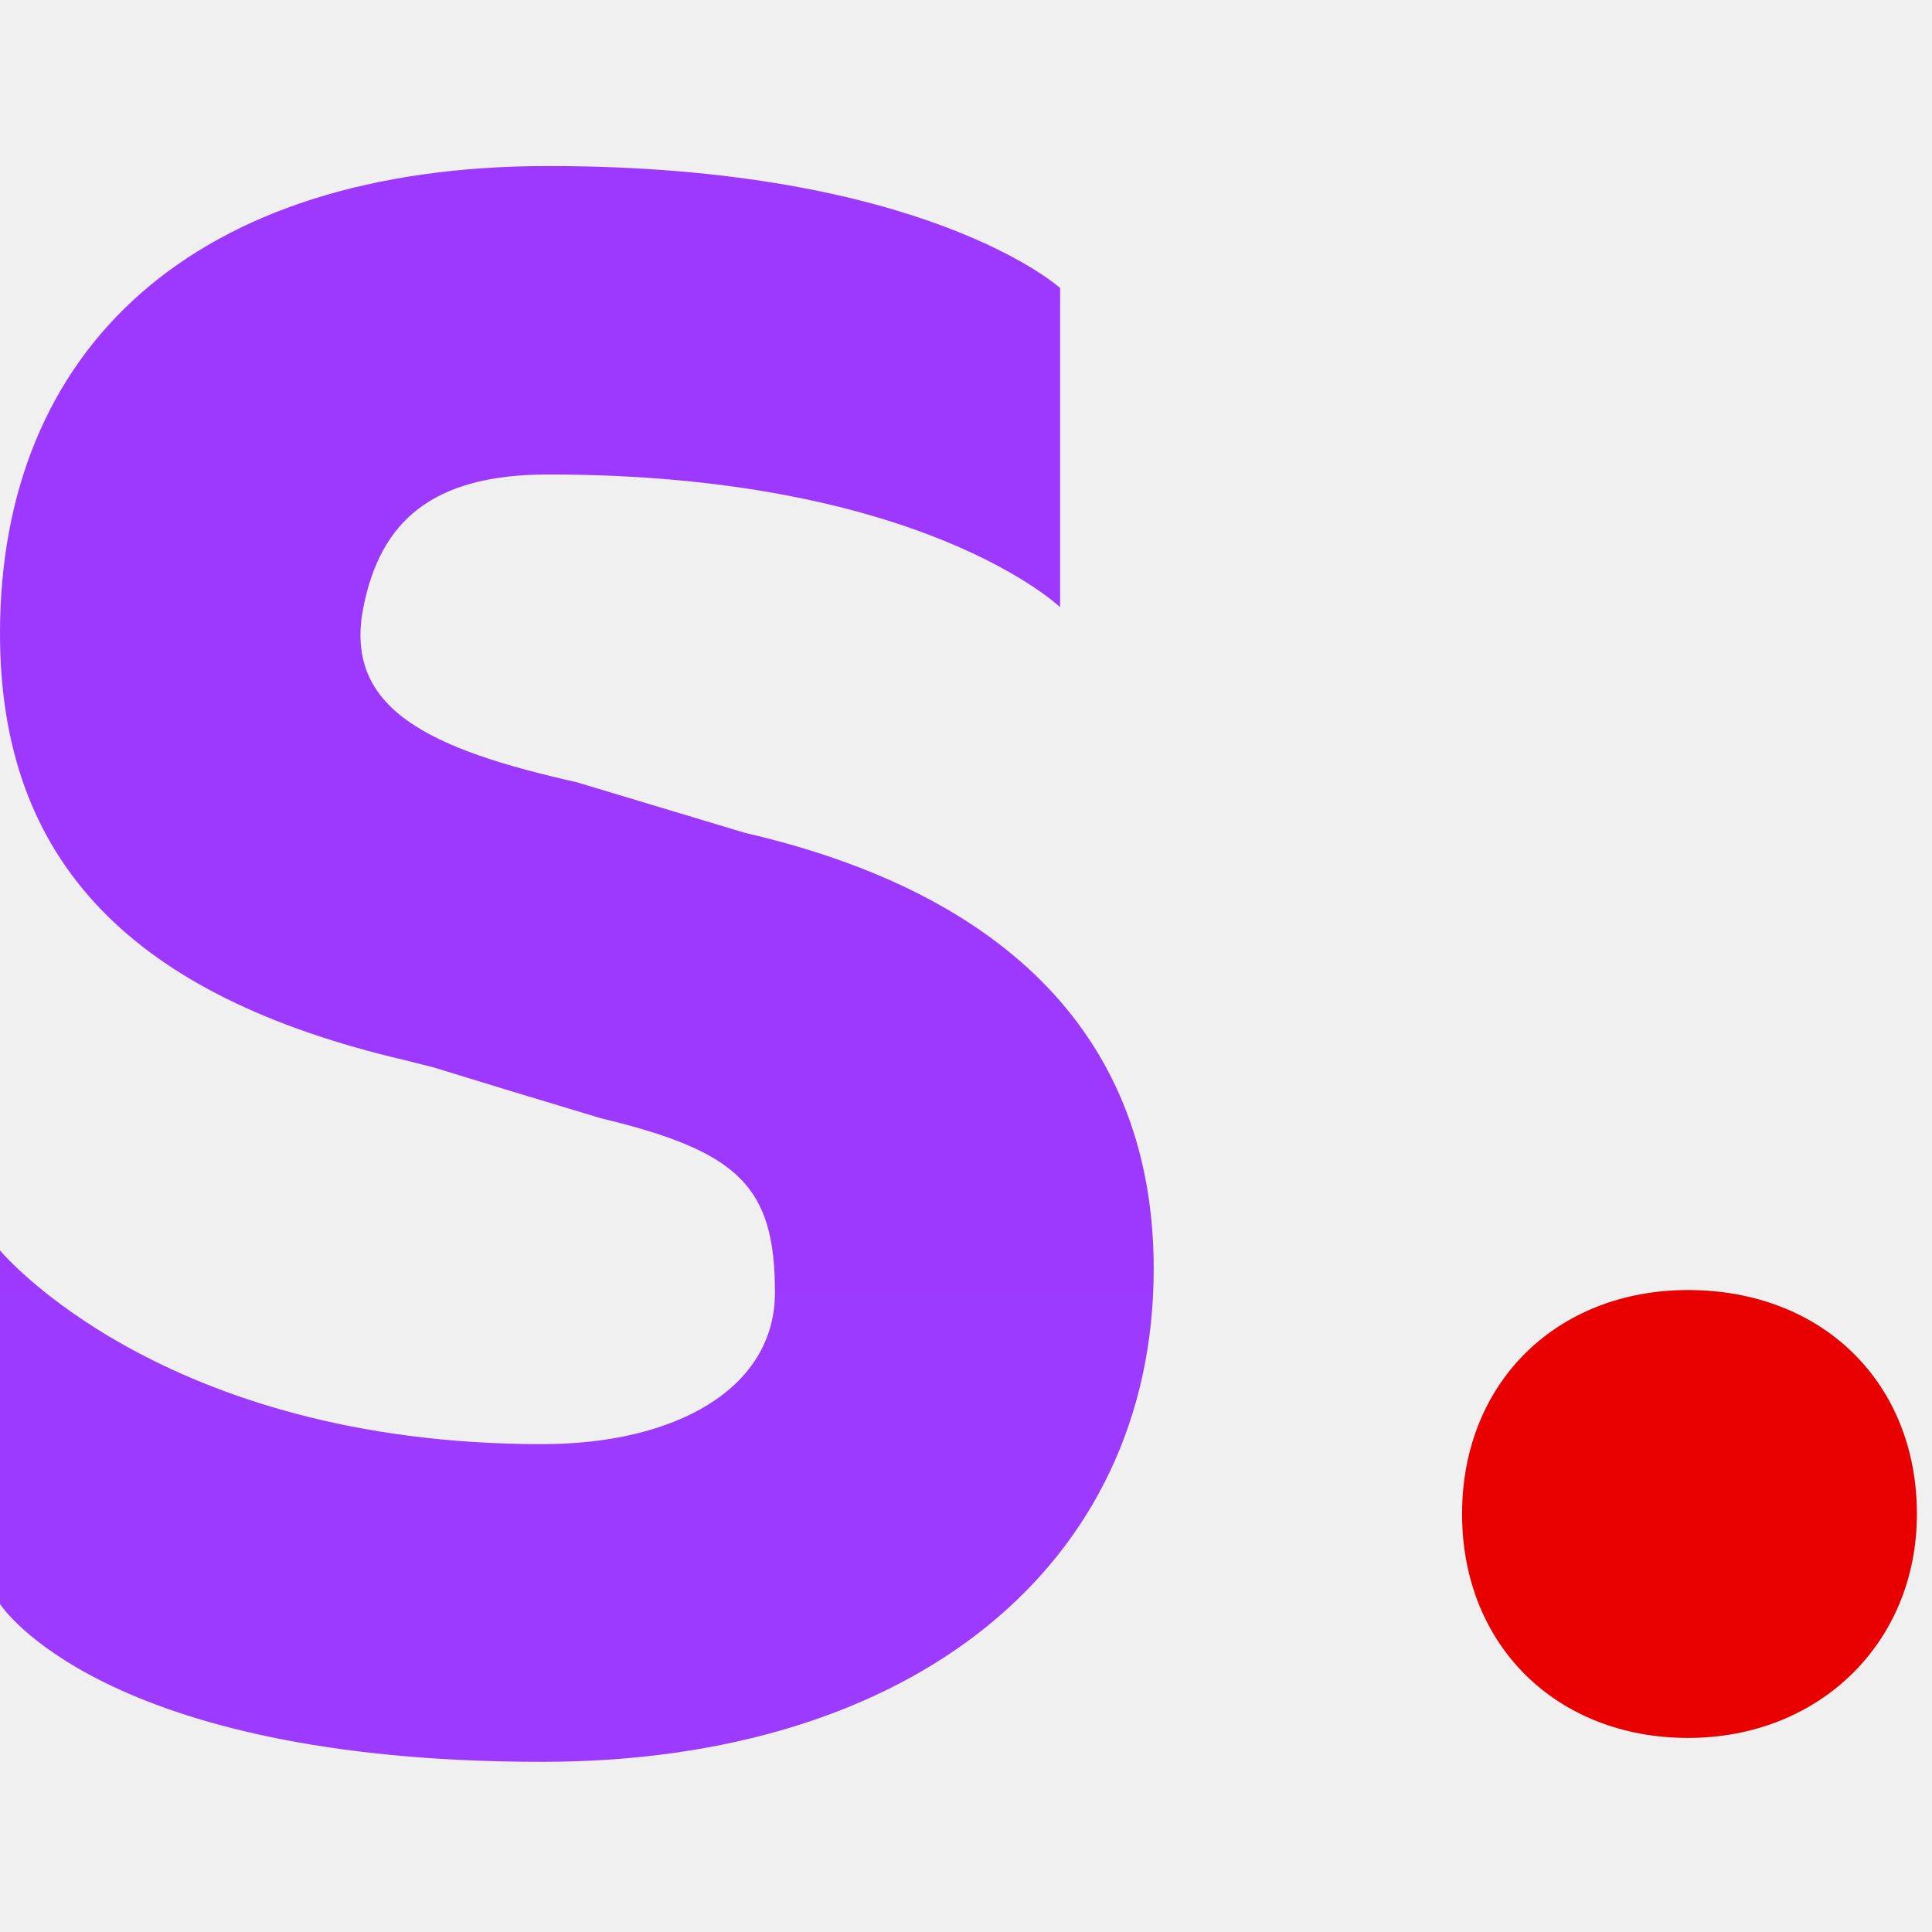
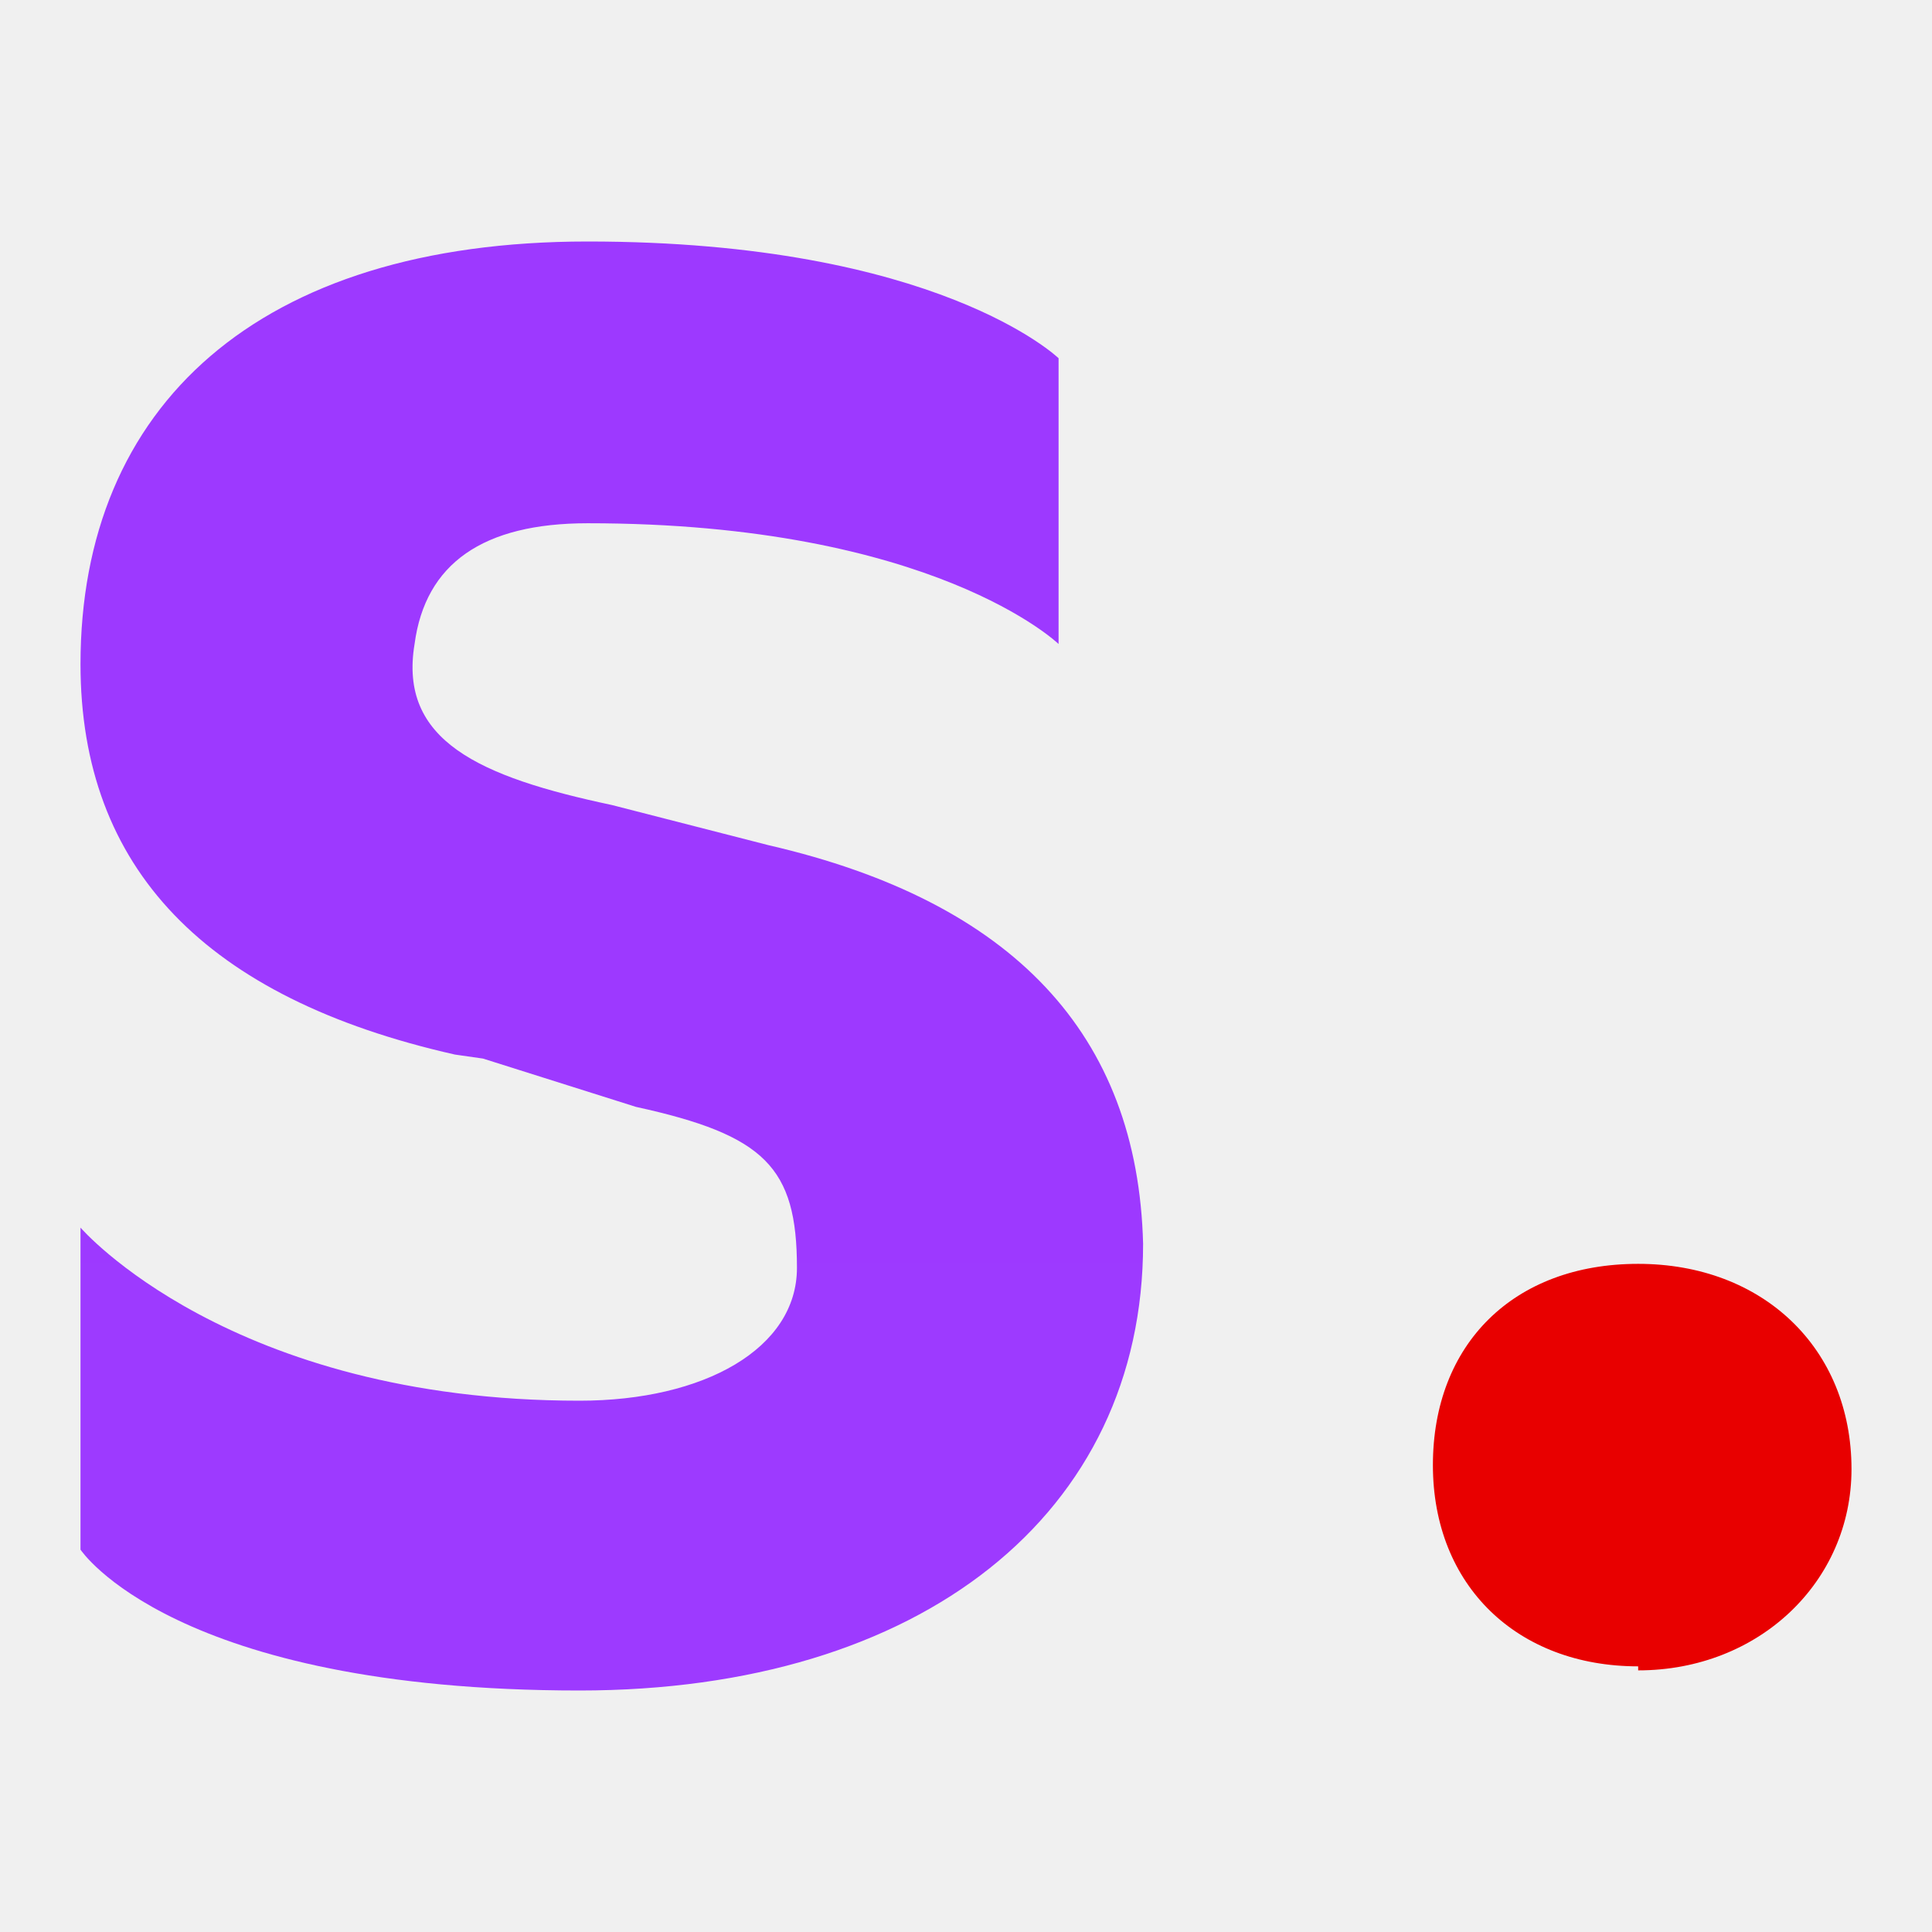
- <svg xmlns="http://www.w3.org/2000/svg" width="128" height="128" fill="none" viewBox="0 0 128 128">
-   <g clip-path="url(#clip0_2138_534)">
-     <g clip-path="url(#clip1_2138_534)">
-       <path fill="url(#paint0_linear_2138_534)" d="M35.926 116.726c24.546 0 40.51-13.041 40.51-32.659 0-15.214-9.71-24.881-27.071-28.885l-11.147-3.354c-9.778-2.202-15.486-4.846-14.14-11.601 1.118-5.62 4.465-8.792 12.247-8.792 24.742 0 33.909 8.792 33.909 8.792V19.08S61.309 11 36.325 11C12.778 11 0 23.155 0 41.972c0 15.214 8.855 24.062 26.815 28.265q1.886.474 1.927.486 4.098 1.272 11.06 3.362c9.18 2.202 11.54 4.54 11.54 11.546 0 6.406-6.635 10.047-15.416 10.047C10.632 95.678 0 82.842 0 82.842v23.428s6.649 10.456 35.926 10.456" />
-       <path fill="#e80000" d="M111.84 115.142c8.689 0 15.16-6.305 15.16-14.836 0-8.717-6.286-14.837-15.16-14.837-8.689 0-14.974 6.12-14.974 14.837s6.285 14.836 14.974 14.836" />
-     </g>
-   </g>
+ <svg xmlns="http://www.w3.org/2000/svg" width="48" height="48" fill="none" viewBox="0 0 48 48">
+   <path fill="url(#a)" d="M14.4 42c8.5 0 14-4.4 14-11.1q-.2-7.8-9.3-9.9L15.2 20c-3.3-.7-5.3-1.6-4.9-4q.4-3 4.3-3c8.6 0 11.7 3 11.7 3V8.9S23.3 6 14.6 6C6.4 6 2 10.1 2 16.5q0 7.6 9.3 9.7l.7.1 3.8 1.2c3.2.7 4 1.5 4 4 0 2-2.3 3.3-5.4 3.3C5.7 34.8 2 30.5 2 30.5v8S4.3 42 14.4 42" />
+   <path fill="#e80000" d="M40.7 41.5c3 0 5.3-2.2 5.3-5 0-3-2.2-5.1-5.3-5.1s-5.1 2-5.1 5 2.1 5 5.1 5" />
  <defs>
-     <clipPath id="clip0_2138_534">
-       <path fill="#fff" d="M0 0h128v128H0z" />
-     </clipPath>
-     <clipPath id="clip1_2138_534">
-       <path fill="#fff" d="M0 11h127v106H0z" />
-     </clipPath>
-     <linearGradient id="paint0_linear_2138_534" x1="3821.82" x2="3821.82" y1="11" y2="10583.6" gradientUnits="userSpaceOnUse">
+     <linearGradient id="a" x1="1326.1" x2="1326.1" y1="6" y2="3606" gradientUnits="userSpaceOnUse">
      <stop stop-color="#9d39ff" />
      <stop offset="1" stop-color="#a380ff" />
    </linearGradient>
  </defs>
</svg>
